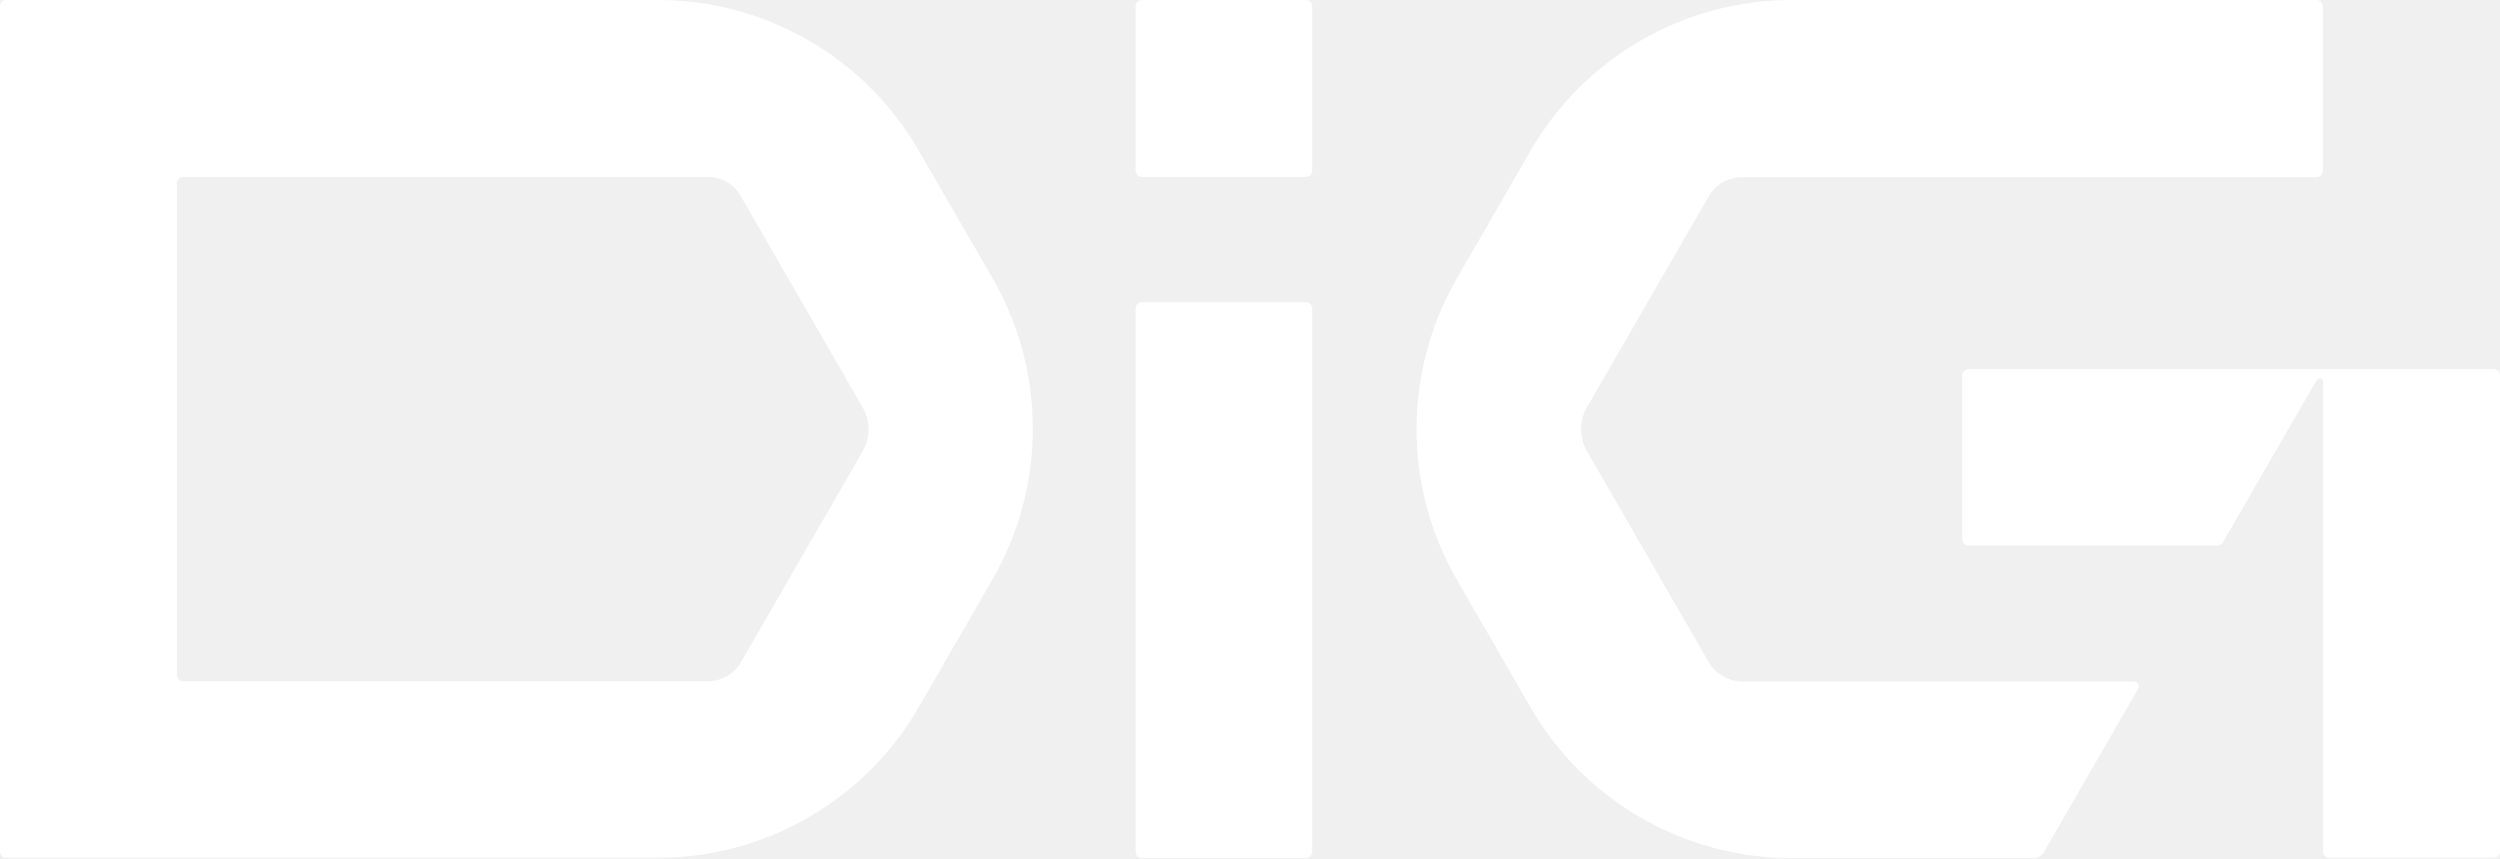
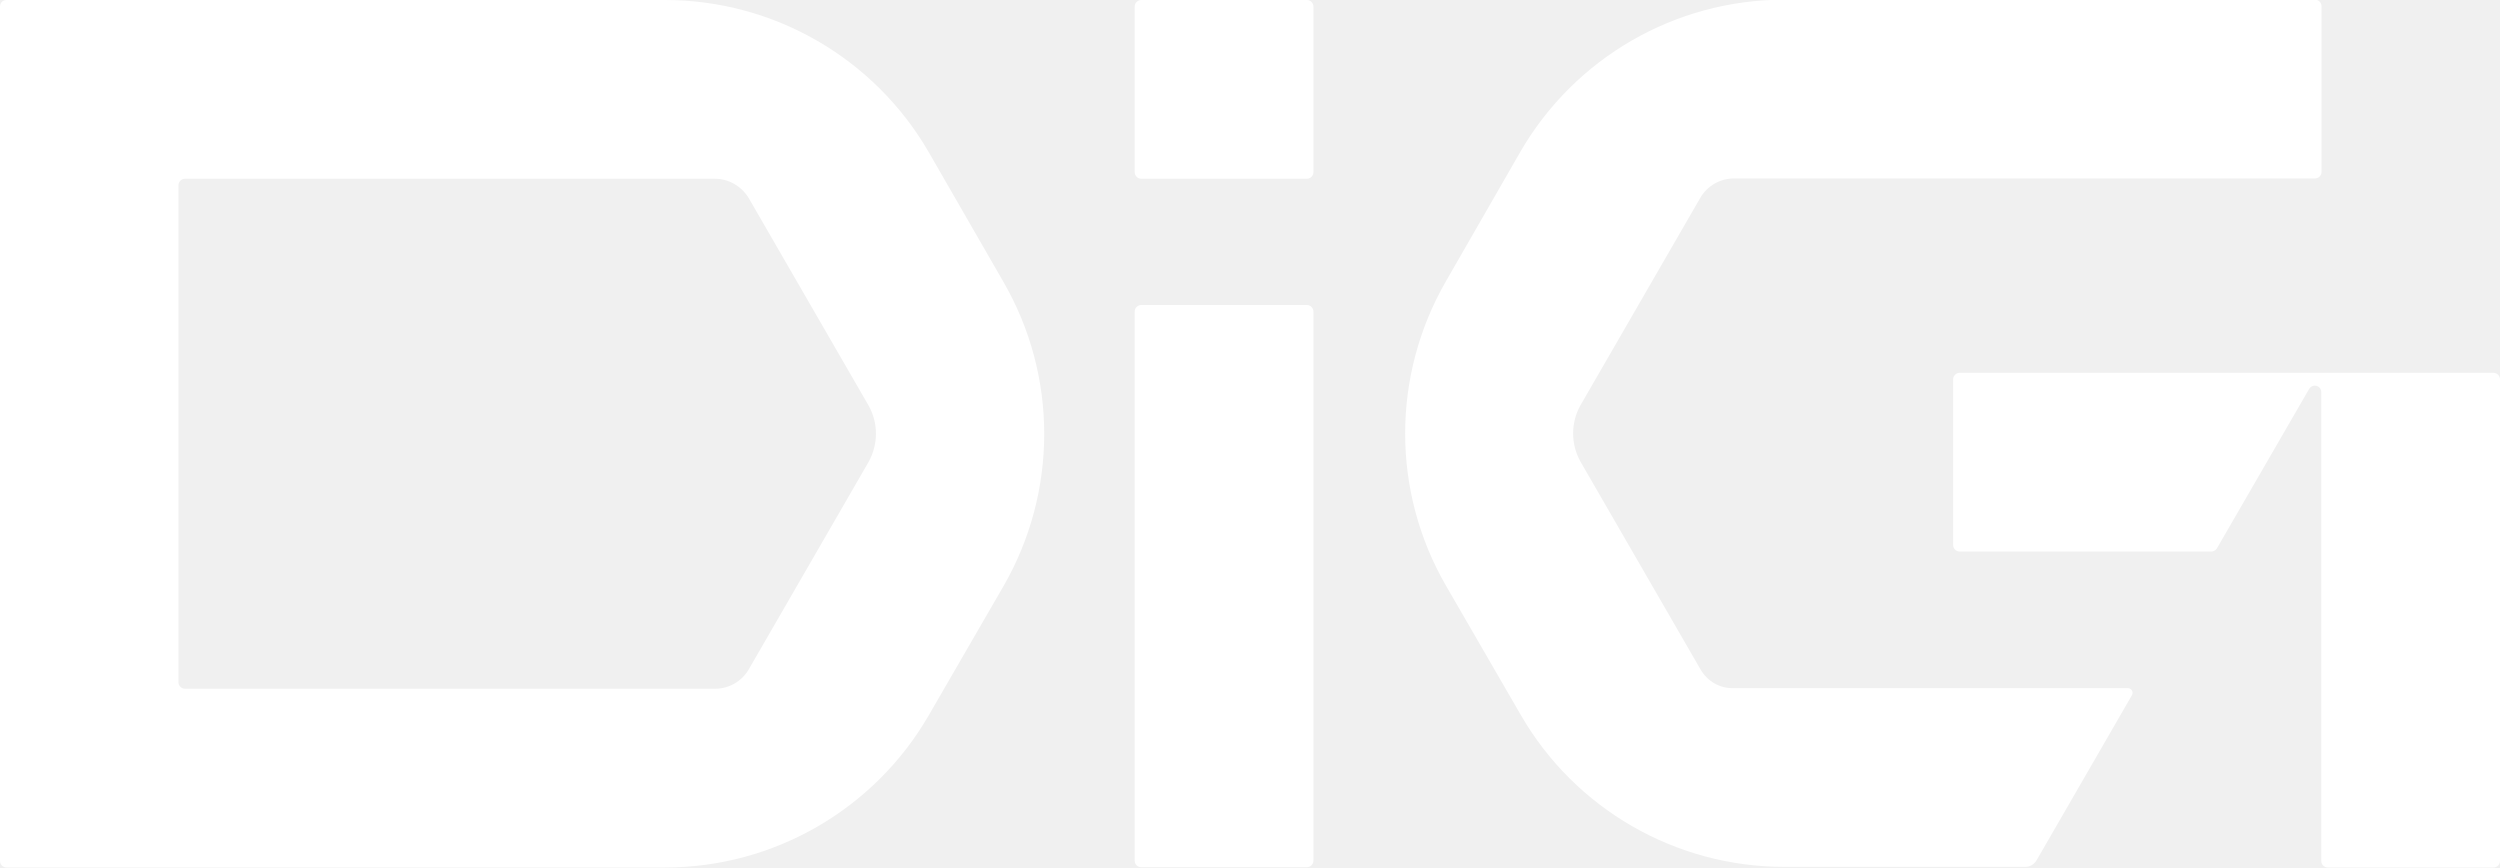
- <svg xmlns="http://www.w3.org/2000/svg" version="1.1" id="Layer_1" x="0px" y="0px" viewBox="0 0 800 274.6" style="enable-background:new 0 0 800 274.6;" xml:space="preserve">
+ <svg xmlns="http://www.w3.org/2000/svg" version="1.1" id="Layer_1" x="0px" y="0px" viewBox="0 0 800 277.5" style="enable-background:new 0 0 800 277.5;" xml:space="preserve">
  <style type="text/css">
	.st0{fill:#FFFFFF;}
</style>
  <g>
-     <path class="st0" d="M294,48.2C276.8,18.4,245,0,210.5,0H2C0.9,0,0,0.9,0,2v270.5c0,1.1,0.9,2,2,2h208.5   c34.4,0,66.3-18.4,83.5-48.2l23.6-40.9c17.2-29.8,17.2-66.6,0-96.4L294,48.2z M276,144.5l-38.9,67.4c-2.2,3.8-6.3,6.1-10.6,6.1   H58.6c-1.1,0-2-0.9-2-2V58.6c0-1.1,0.9-2,2-2h167.8c4.4,0,8.5,2.3,10.6,6.1l38.9,67.4C278.6,134.6,278.6,140,276,144.5z" />
+     <path class="st0" d="M297.2,48.7C279.8,18.6,247.6,0,212.8,0H2.1C0.9,0,0,0.9,0,2.1v273.4c0,1.1,0.9,2.1,2.1,2.1h210.7   c34.8,0,67-18.6,84.4-48.7l23.9-41.3c17.4-30.2,17.4-67.3,0-97.4L297.2,48.7z M277.9,147.9l-38.3,66.3c-2.2,3.8-6.3,6.2-10.8,6.2   H59.2c-1.1,0-2.1-0.9-2.1-2.1v-159c0-1.1,0.9-2.1,2.1-2.1h169.6c4.4,0,8.5,2.4,10.8,6.2l38.3,66.3   C281.1,135.3,281.1,142.2,277.9,147.9z" />
    <g>
-       <path class="st0" d="M365.4,274.6h52.5c1.1,0,2-0.9,2-2V98.7c0-1.1-0.9-2-2-2h-52.5c-1.1,0-2,0.9-2,2v173.9    C363.4,273.7,364.3,274.6,365.4,274.6z" />
-       <path class="st0" d="M365.4,56.6h52.5c1.1,0,2-0.9,2-2V2c0-1.1-0.9-2-2-2h-52.5c-1.1,0-2,0.9-2,2v52.5    C363.4,55.7,364.3,56.6,365.4,56.6z" />
+       <path class="st0" d="M365.2,277.5h53c1.1,0,2.1-0.9,2.1-2.1V99.7c0-1.1-0.9-2.1-2.1-2.1h-53c-1.1,0-2.1,0.9-2.1,2.1v175.7    C363.1,276.6,364,277.5,365.2,277.5z" />
+       <path class="st0" d="M365.2,57.2h53c1.1,0,2.1-0.9,2.1-2.1v-53c0-1.1-0.9-2.1-2.1-2.1h-53c-1.1,0-2.1,0.9-2.1,2.1v53    C363.1,56.2,364,57.2,365.2,57.2z" />
    </g>
    <g>
-       <path class="st0" d="M546.8,211.9l-38.9-67.4c-2.6-4.4-2.6-9.9,0-14.3l38.9-67.4c2.2-3.8,6.3-6.1,10.6-6.1h183.9c1.1,0,2-0.9,2-2    V2c0-1.1-0.9-2-2-2h-168c-34.4,0-66.3,18.4-83.5,48.2l-23.6,40.9c-17.2,29.8-17.2,66.6,0,96.4l23.6,40.9    c17.2,29.8,49.1,48.2,83.5,48.2h77.3c1.5,0,2.8-0.8,3.5-2l30.1-52.2c0.6-1-0.1-2.3-1.3-2.3H557.5C553.1,218,549,215.7,546.8,211.9    z" />
-       <path class="st0" d="M798,118.1h-46.8h-7.7h0h-7.7H629.9c-1.1,0-2,0.9-2,2v52.5c0,1.1,0.9,2,2,2h79.6c0.7,0,1.4-0.4,1.8-1l30-51.9    c0.2-0.3,0.6-0.6,1-0.6l0,0c0.6,0,1.1,0.5,1.1,1.1v150.3c0,1.1,0.9,2,2,2H798c1.1,0,2-0.9,2-2V120.1    C800,119,799.1,118.1,798,118.1z" />
+       <path class="st0" d="M544.1,214.1l-38.3-66.3c-3.2-5.6-3.2-12.6,0-18.2l38.3-66.3c2.2-3.8,6.3-6.2,10.8-6.2h185.9    c1.1,0,2.1-0.9,2.1-2.1v-53c0-1.1-0.9-2.1-2.1-2.1H570.9c-34.8,0-67,18.6-84.4,48.7L462.7,90c-17.4,30.2-17.4,67.3,0,97.4    l23.9,41.3c17.4,30.2,49.6,48.7,84.4,48.7h77.1c1.5,0,2.8-0.8,3.6-2.1l30.5-52.8c0.6-1-0.1-2.3-1.3-2.3H554.9    C550.4,220.4,546.3,218,544.1,214.1z" />
+       <path class="st0" d="M797.9,119.3H627.1c-1.1,0-2.1,0.9-2.1,2.1v53c0,1.1,0.9,2.1,2.1,2.1h80.5c0.7,0,1.4-0.4,1.8-1l29.5-51    c0.4-0.7,1.1-1.1,1.8-1.1l0,0c1.2,0,2.1,0.9,2.1,2.1v150c0,1.1,0.9,2.1,2.1,2.1h53c1.1,0,2.1-0.9,2.1-2.1V121.4    C800,120.3,799.1,119.3,797.9,119.3z" />
    </g>
  </g>
</svg>
